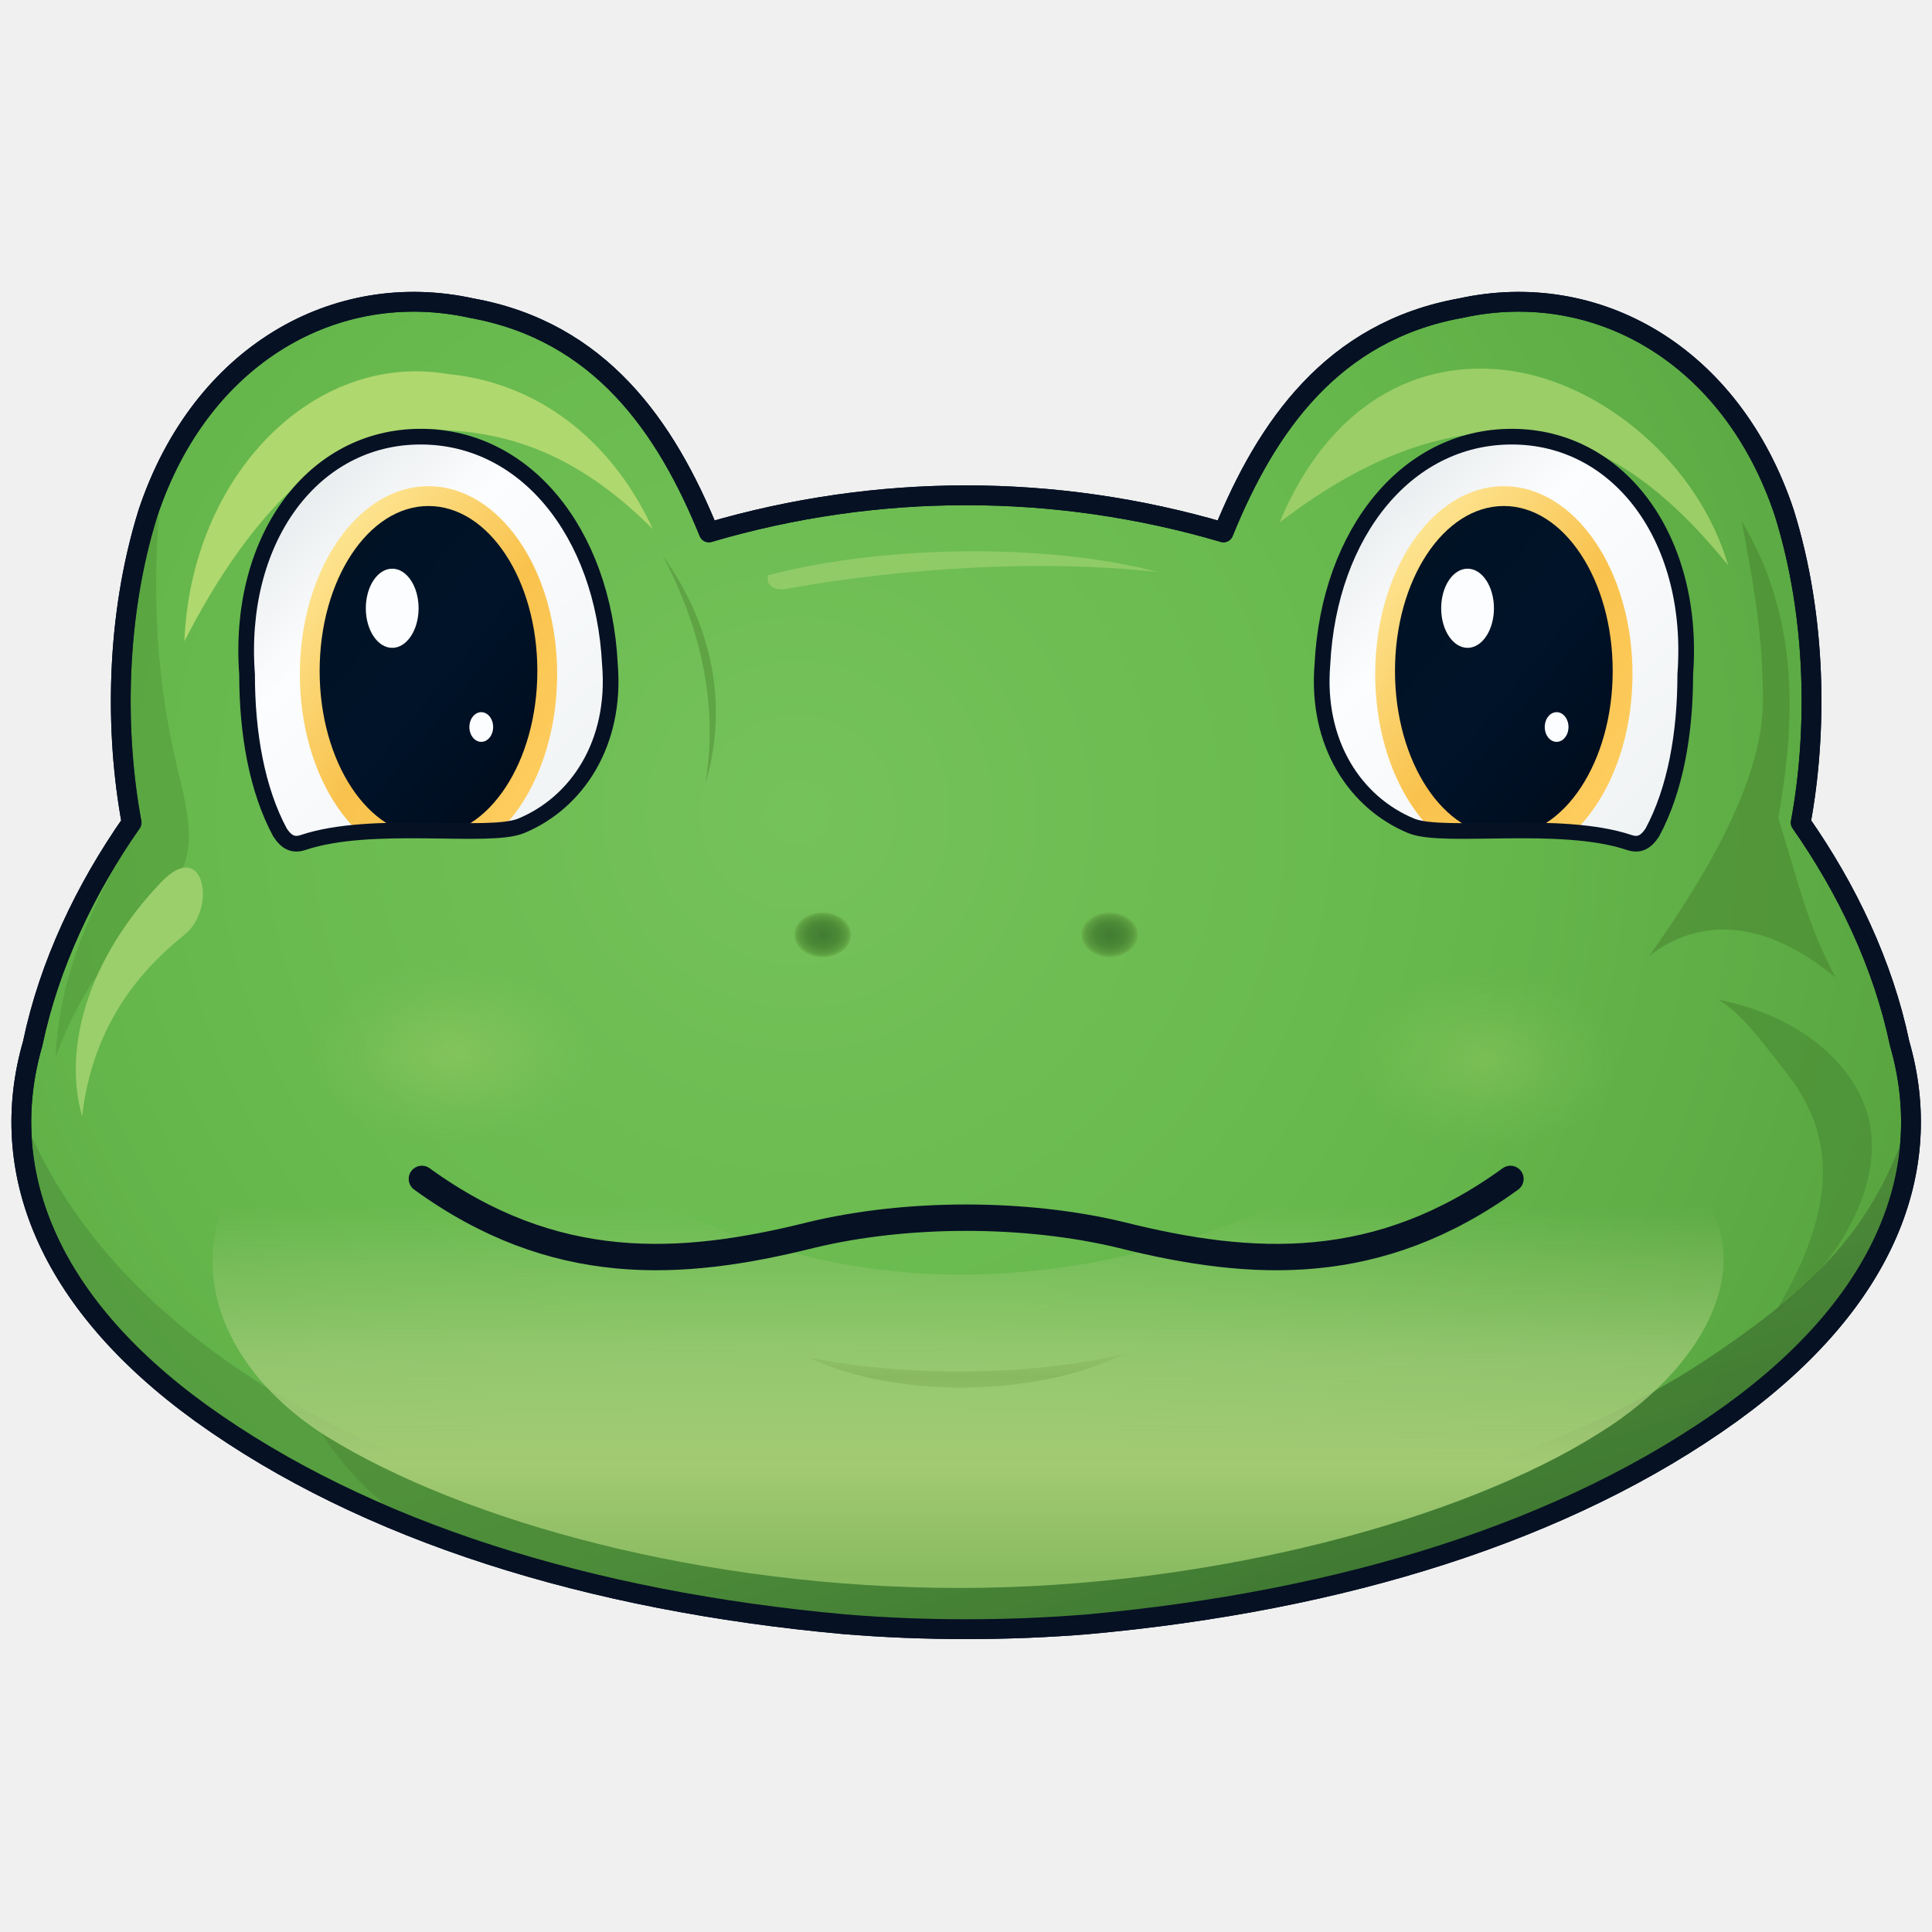
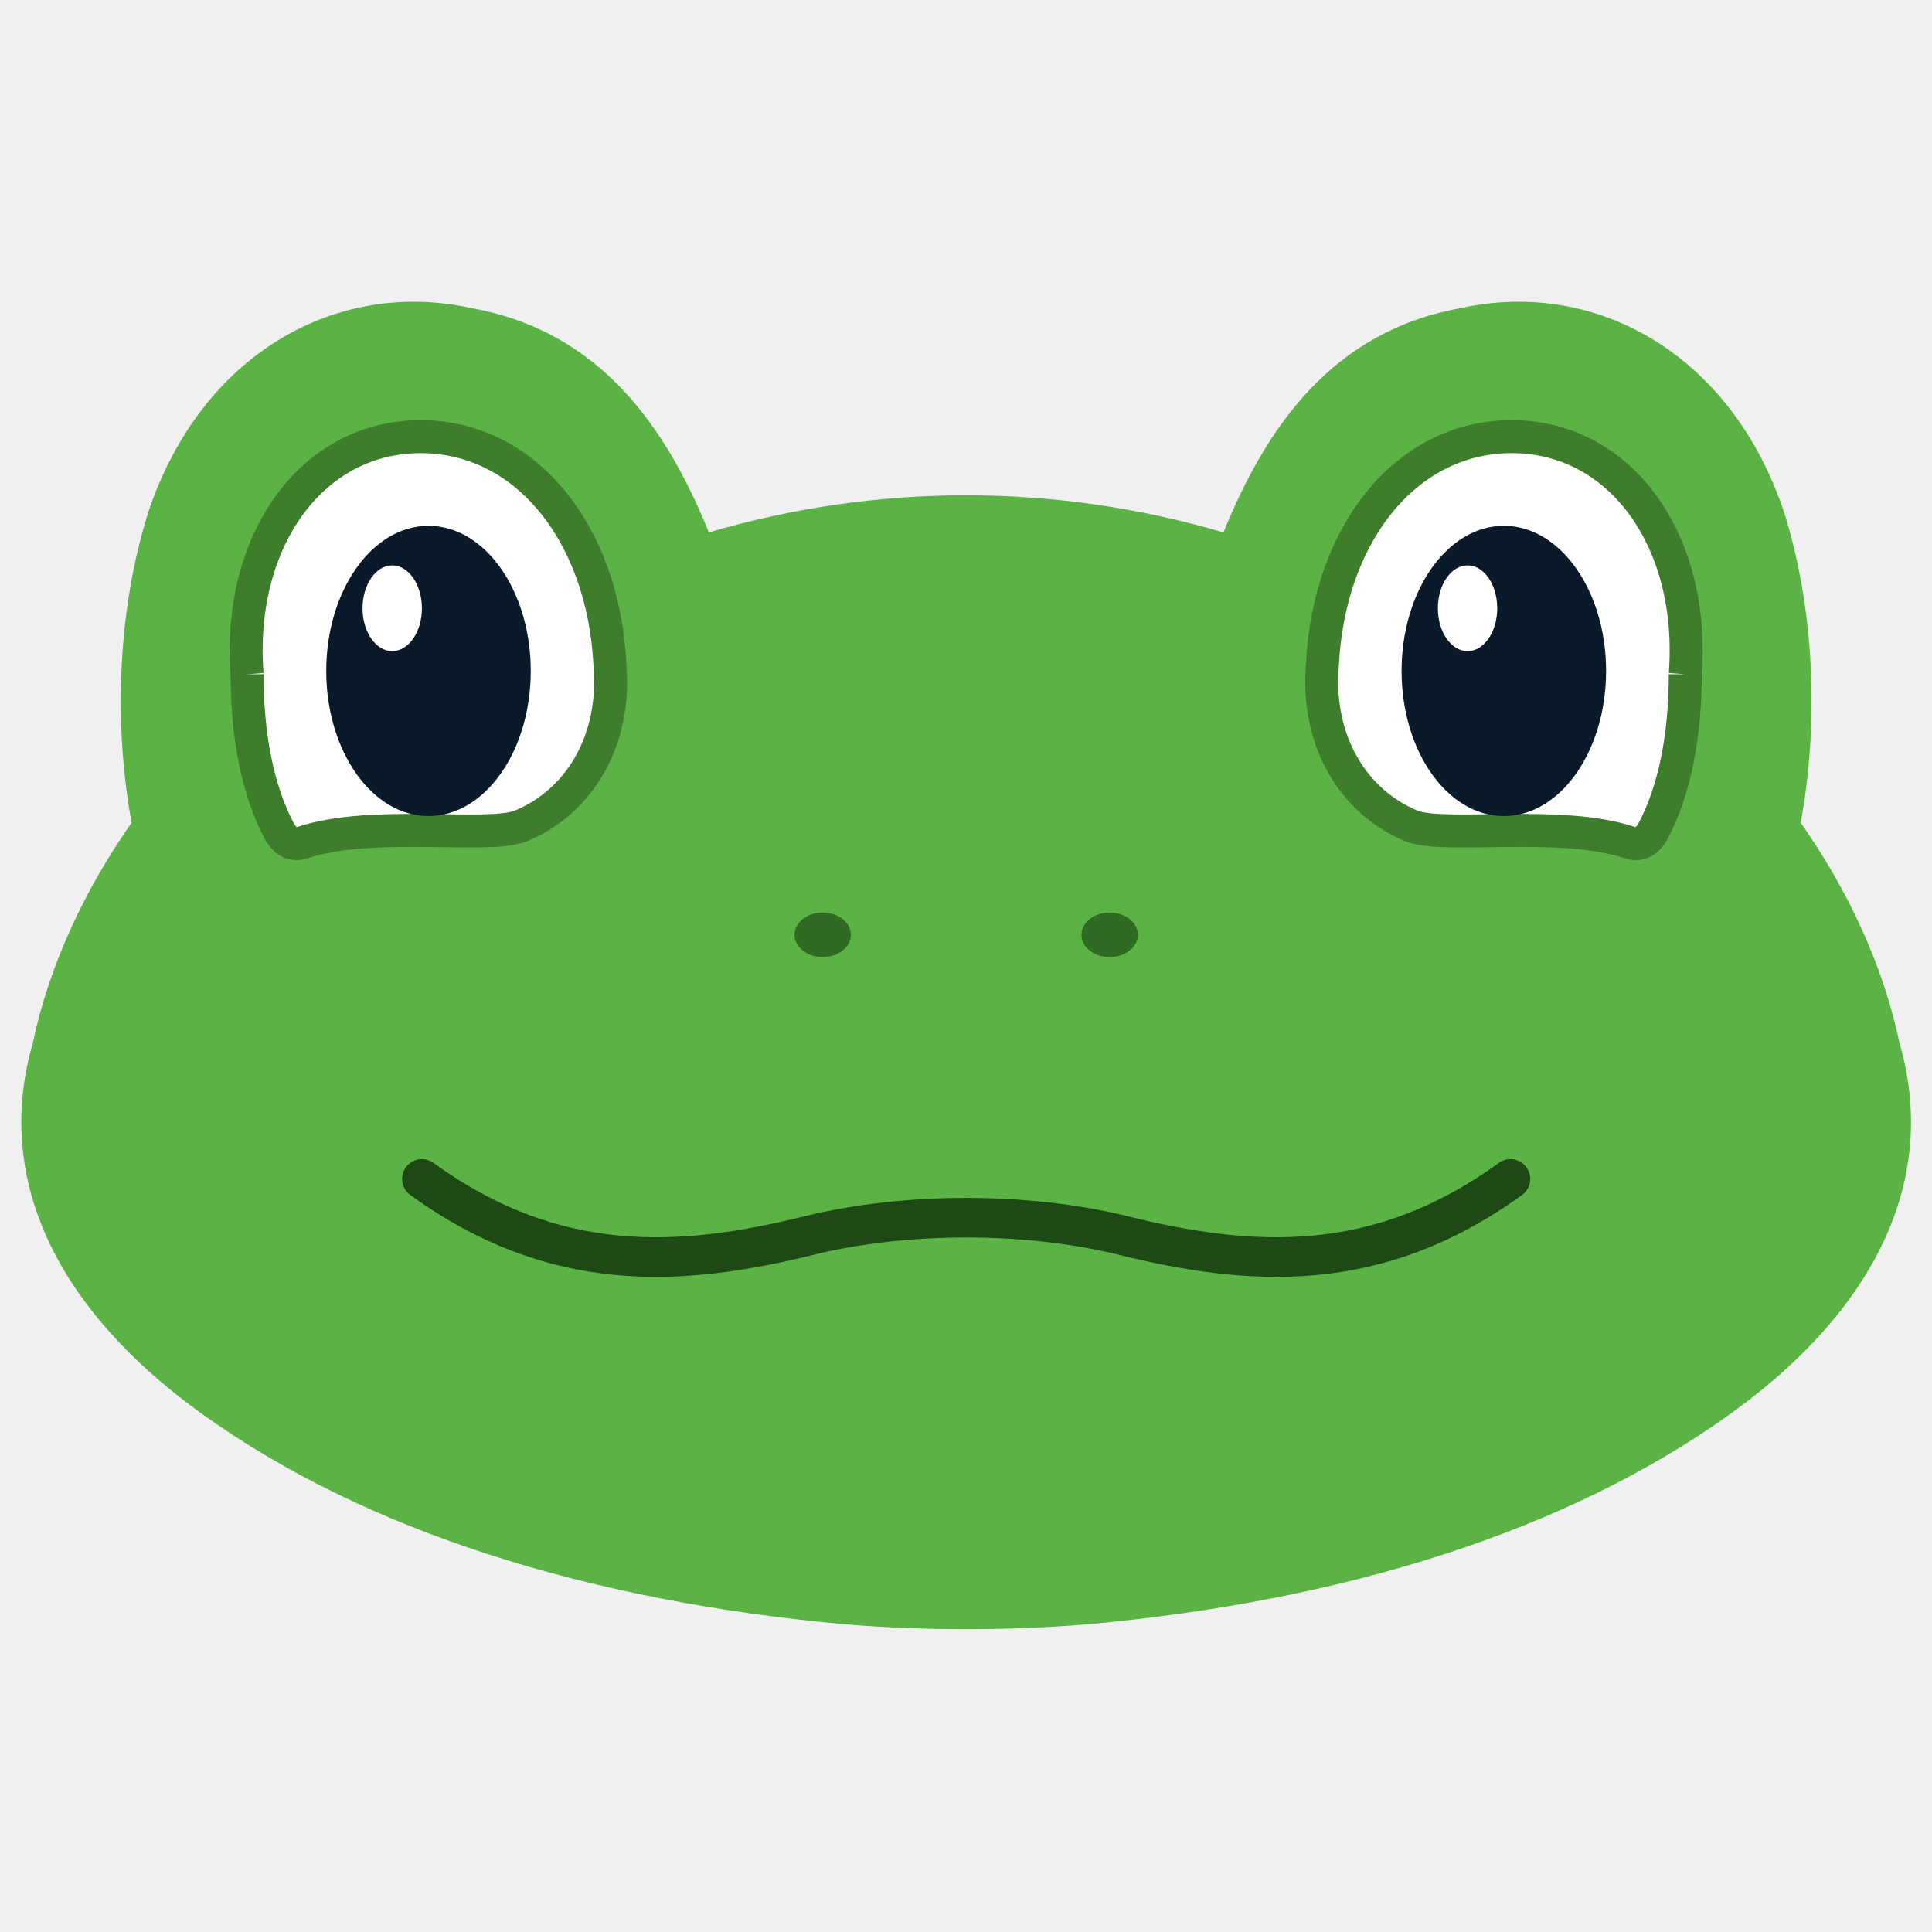
<svg xmlns="http://www.w3.org/2000/svg" width="200" height="200" viewBox="207.1 32.6 585.7 585.7">
-   <defs>
-     <linearGradient id="pupil" x1="0" y1="0" x2=".8" y2="1">
-       <stop offset="0" stop-color="#001222" />
-       <stop offset=".57" stop-color="#001329" />
-       <stop offset="1" stop-color="#000c1d" />
-     </linearGradient>
-     <linearGradient id="edge-shade" x1="0" y1="0" x2=".8" y2="1">
-       <stop offset="0" stop-color="#5c9f3d" />
-       <stop offset=".6" stop-color="#488436" />
-       <stop offset="1" stop-color="#2e5b28" />
-     </linearGradient>
-     <linearGradient id="lower-face" x1="0" y1="398" x2="0" y2="510" gradientUnits="userSpaceOnUse">
-       <stop offset="0" stop-color="#aacf80" stop-opacity="0" />
-       <stop offset=".4" stop-color="#aacf80" stop-opacity=".65" />
-       <stop offset=".7" stop-color="#a2ca73" stop-opacity="1" />
-       <stop offset="1" stop-color="#8abb61" stop-opacity="1" />
-     </linearGradient>
-     <linearGradient id="eye-rim" x1="0" y1="0" x2=".85" y2="1">
-       <stop offset="0" stop-color="#fff0a8" />
-       <stop offset=".56" stop-color="#f9c24d" />
-       <stop offset="1" stop-color="#ffcf62" />
-     </linearGradient>
-     <linearGradient id="eye-sclera" x1="0" y1="0" x2=".85" y2="1">
-       <stop offset="0" stop-color="#dde2e4" />
-       <stop offset=".4" stop-color="#fcfdfe" />
-       <stop offset="1" stop-color="#f0f3f4" />
-     </linearGradient>
-     <linearGradient id="lip-shadow" x1="489" y1="442" x2="489" y2="458" gradientUnits="userSpaceOnUse">
-       <stop stop-color="#729d47" stop-opacity=".1" />
-       <stop offset=".5" stop-color="#729d47" stop-opacity=".38" />
-       <stop offset="1" stop-color="#729d47" stop-opacity=".15" />
-     </linearGradient>
-     <radialGradient id="skin" cx="449" cy="279" r="470" gradientUnits="userSpaceOnUse">
-       <stop offset="0" stop-color="#75c25a" />
-       <stop offset=".42" stop-color="#66b84c" />
-       <stop offset=".74" stop-color="#59a641" />
-       <stop offset="1" stop-color="#43832e" />
-     </radialGradient>
-     <radialGradient id="nose-dimple">
-       <stop stop-color="#427b32" />
-       <stop offset=".55" stop-color="#4b8936" />
-       <stop offset=".85" stop-color="#5a9c40" />
-       <stop offset="1" stop-color="#6bb24b" />
-     </radialGradient>
-     <radialGradient id="cheek-light">
-       <stop stop-color="#a0cf6a" stop-opacity=".55" />
-       <stop offset=".5" stop-color="#a0cf6a" stop-opacity=".25" />
-       <stop offset="1" stop-color="#a0cf6a" stop-opacity="0" />
-     </radialGradient>
-     <clipPath id="head-clip">
-       <path d="M247 282c-5-27-5-62 5-94 16-48 57-71 98-62 39 7 59 36 72 68 51-15 105-15 156 0 13-32 33-61 72-68 41-9 82 14 98 62 10 32 10 67 5 94 14 20 25 43 30 67 11 38-4 78-51 112-50 36-118 57-195 64-24 2-50 2-74 0-77-7-145-28-195-64-47-34-62-74-51-112 5-24 16-47 30-67" />
-     </clipPath>
-   </defs>
-   <g stroke="#061124" stroke-linecap="round" stroke-linejoin="round" stroke-width="6">
-     <g id="head">
-       <path d="M247 282c-5-27-5-62 5-94 16-48 57-71 98-62 39 7 59 36 72 68 51-15 105-15 156 0 13-32 33-61 72-68 41-9 82 14 98 62 10 32 10 67 5 94 14 20 25 43 30 67 11 38-4 78-51 112-50 36-118 57-195 64-24 2-50 2-74 0-77-7-145-28-195-64-47-34-62-74-51-112 5-24 16-47 30-67" fill="url(#skin)" />
-       <g stroke="none" clip-path="url(#head-clip)">
-         <path d="M208 352c14 58 64 101 133 127 124 47 299.56 21.65 383.56-34.35 41-27.33 56.94-47.69 66.94-93.69 7 66-13.62 108.37-73.62 138.37C627.88 538.33 458 562 328 515c-83-30-133-82-132-129Z" opacity=".45" fill="#488436" />
-         <path d="M263 227c2-50 39-88 80-81 30 3 51 23 62 47-21-21-41-29-63-30-31-4-58 23-79 64" fill="#afd86f" />
-         <path d="M595 191c15-36 42-50 70-46s57 28 66 59c-25-31-49-43-76-40-23 2.56-43 14-60 27" fill="#9bce67" />
-         <path d="M440 207c34-9 84-10 118-1-37-4-78-1-112 5-4 1-7-1-6-4" opacity=".65" fill="#a2d370" stroke="none" stroke-linecap="round" stroke-width="8" />
-         <path d="M735.1 190.57c18 30 16.08 61.99 11.08 89.99 6 19 8.44 31.48 17.44 48.48-24-20-43.5-16.71-56.5-6.71 17-24 35.4-54.32 34.4-79.32 0-19-3.42-36.44-6.42-52.44" opacity=".65" fill="#4b8b32" stroke="none" />
-         <path d="M408 201c15 21 20 45 13 69 4-25-2-48-13-69" opacity=".55" fill="#518d37" stroke="none" />
-         <path d="M255 183c-16 37-10 77-5 98-16 27-25 48-26 72 9-25 23-38 36-53 6-8 5-17 2-30-8-31-9-59-6-90Z" opacity=".5" fill="#4f9637" stroke="none" />
-         <path d="M256 300c-22 23-30 50-24 71 3-26 16-43 31-55 10-8 6-29.6-7-16" fill="#9bcf6b" />
-         <path d="M727.99 335.68c26 5 43.05 21.09 46.05 38.09 3.5 19.8-10.41 42.69-29.41 57.69 24-39 15.02-59.99 3.02-74.99-7-8.75-12.66-16.79-19.66-20.79" opacity=".5" fill="#438230" stroke="none" />
-         <path d="M791.5 350.96c-10 46-25.94 66.36-66.94 93.69C640.56 500.65 465 526 341 479a320 320 0 0 1-40-18.17C325 508 399 531 463 537c73 7 151.08-12.63 217.08-35.63 66-21 104.15-54.81 114.15-97.81Z" opacity=".72" fill="url(#edge-shade)" stroke="none" />
-         <path d="M287 381c40-25 69-12 106 9 31 18 68 29 105 29 44 0 82-13 115-30 37-21 70-29 104-1 26 23 9 58-25 79-41 26-117 47-194 47s-150-20-192-46c-38-24-45-63-19-87" fill="url(#lower-face)" />
-         <ellipse cx="344" cy="352" rx="43" ry="27" opacity=".8" fill="url(#cheek-light)" />
-         <ellipse cx="657" cy="354" rx="40" ry="27" opacity=".65" fill="url(#cheek-light)" />
-         <path d="M452 444c28 6 67 6 96-1-26 13-69 14-96 1" fill="url(#lip-shadow)" />
-       </g>
-       <g id="eyes">
-         <g id="left-eye">
-           <clipPath id="left-eye-aperture">
-             <path d="M282 237c-3-40 19-71 51-72 33-1 57 29 59 69 2 24-10 42-27 49-10 4-45-2-66 5-3 1-5 0-7-3-7-13-10-30-10-48" />
-           </clipPath>
-           <path d="M282 237c-3-40 19-71 51-72 33-1 57 29 59 69 2 24-10 42-27 49-10 4-45-2-66 5-3 1-5 0-7-3-7-13-10-30-10-48" fill="url(#eye-sclera)" stroke="none" />
-           <g stroke="none" clip-path="url(#left-eye-aperture)">
-             <path d="M298 237a39 57 0 1 0 78 0 39 57 0 1 0-78 0" fill="url(#eye-rim)" />
-             <path d="M304 236a33 50 0 1 0 66 0 33 50 0 1 0-66 0" fill="url(#pupil)" />
-             <ellipse cx="326" cy="217" rx="8" ry="12" fill="#fcfdfe" />
-             <ellipse cx="353" cy="253" rx="3.6" ry="4.5" fill="#fcfdfe" />
-           </g>
-           <path d="M282 237c-3-40 19-71 51-72 33-1 57 29 59 69 2 24-10 42-27 49-10 4-45-2-66 5-3 1-5 0-7-3-7-13-10-30-10-48" fill="none" stroke-width="4.75" />
-         </g>
-         <g id="right-eye">
-           <clipPath id="right-eye-aperture">
-             <path d="M718 237c3-40-19-71-51-72-33-1-57 29-59 69-2 24 10 42 27 49 10 4 45-2 66 5 3 1 5 0 7-3 7-13 10-30 10-48" />
-           </clipPath>
-           <path d="M718 237c3-40-19-71-51-72-33-1-57 29-59 69-2 24 10 42 27 49 10 4 45-2 66 5 3 1 5 0 7-3 7-13 10-30 10-48" fill="url(#eye-sclera)" stroke="none" />
-           <g stroke="none" clip-path="url(#right-eye-aperture)">
-             <path d="M624 237a39 57 0 1 0 78 0 39 57 0 1 0-78 0" fill="url(#eye-rim)" />
-             <path d="M630 236a33 50 0 1 0 66 0 33 50 0 1 0-66 0" fill="url(#pupil)" />
-             <ellipse cx="652" cy="217" rx="8" ry="12" fill="#fcfdfe" />
-             <ellipse cx="679" cy="253" rx="3.6" ry="4.5" fill="#fcfdfe" />
-           </g>
-           <path d="M718 237c3-40-19-71-51-72-33-1-57 29-59 69-2 24 10 42 27 49 10 4 45-2 66 5 3 1 5 0 7-3 7-13 10-30 10-48" fill="none" stroke-width="4.75" />
-         </g>
-       </g>
-       <g id="expression" fill="none">
-         <g id="nose" fill="url(#nose-dimple)" stroke="none">
-           <path d="M447.95 316a8.55 6.75 0 1 0 17.1 0 8.55 6.75 0 1 0-17.1 0" />
-           <path d="M534.95 316a8.55 6.75 0 1 0 17.1 0 8.55 6.75 0 1 0-17.1 0" />
-         </g>
-         <path id="profile-smile" d="M335 390c40 29 78 27 118 17 29-7 65-7 94 0 40 10 78 12 118-17" fill="none" stroke="#061124" stroke-linecap="round" stroke-width="8" />
-       </g>
-       <path d="M247 282c-5-27-5-62 5-94 16-48 57-71 98-62 39 7 59 36 72 68 51-15 105-15 156 0 13-32 33-61 72-68 41-9 82 14 98 62 10 32 10 67 5 94 14 20 25 43 30 67 11 38-4 78-51 112-50 36-118 57-195 64-24 2-50 2-74 0-77-7-145-28-195-64-47-34-62-74-51-112 5-24 16-47 30-67" fill="none" />
-     </g>
-   </g>
+   <path d="M247 282c-5-27-5-62 5-94 16-48 57-71 98-62 39 7 59 36 72 68 51-15 105-15 156 0 13-32 33-61 72-68 41-9 82 14 98 62 10 32 10 67 5 94 14 20 25 43 30 67 11 38-4 78-51 112-50 36-118 57-195 64-24 2-50 2-74 0-77-7-145-28-195-64-47-34-62-74-51-112 5-24 16-47 30-67" fill="#5cb345" />
+   <path d="M282 237c-3-40 19-71 51-72 33-1 57 29 59 69 2 24-10 42-27 49-10 4-45-2-66 5-3 1-5 0-7-3-7-13-10-30-10-48" fill="#fff" stroke="#3d7d2c" stroke-width="10" stroke-linejoin="round" />
+   <path d="M718 237c3-40-19-71-51-72-33-1-57 29-59 69-2 24 10 42 27 49 10 4 45-2 66 5 3 1 5 0 7-3 7-13 10-30 10-48" fill="#fff" stroke="#3d7d2c" stroke-width="10" stroke-linejoin="round" />
+   <ellipse cx="337" cy="236" rx="31" ry="44" fill="#0b1a2a" />
+   <ellipse cx="663" cy="236" rx="31" ry="44" fill="#0b1a2a" />
+   <ellipse cx="326" cy="217" rx="9" ry="13" fill="#fff" />
+   <ellipse cx="652" cy="217" rx="9" ry="13" fill="#fff" />
+   <path d="M447.95 316a8.55 6.75 0 1 0 17.1 0 8.55 6.75 0 1 0-17.1 0" fill="#2f6b22" />
+   <path d="M534.95 316a8.55 6.75 0 1 0 17.1 0 8.55 6.75 0 1 0-17.1 0" fill="#2f6b22" />
+   <path d="M335 390c40 29 78 27 118 17 29-7 65-7 94 0 40 10 78 12 118-17" fill="none" stroke="#1d4a14" stroke-linecap="round" stroke-width="12" />
</svg>
